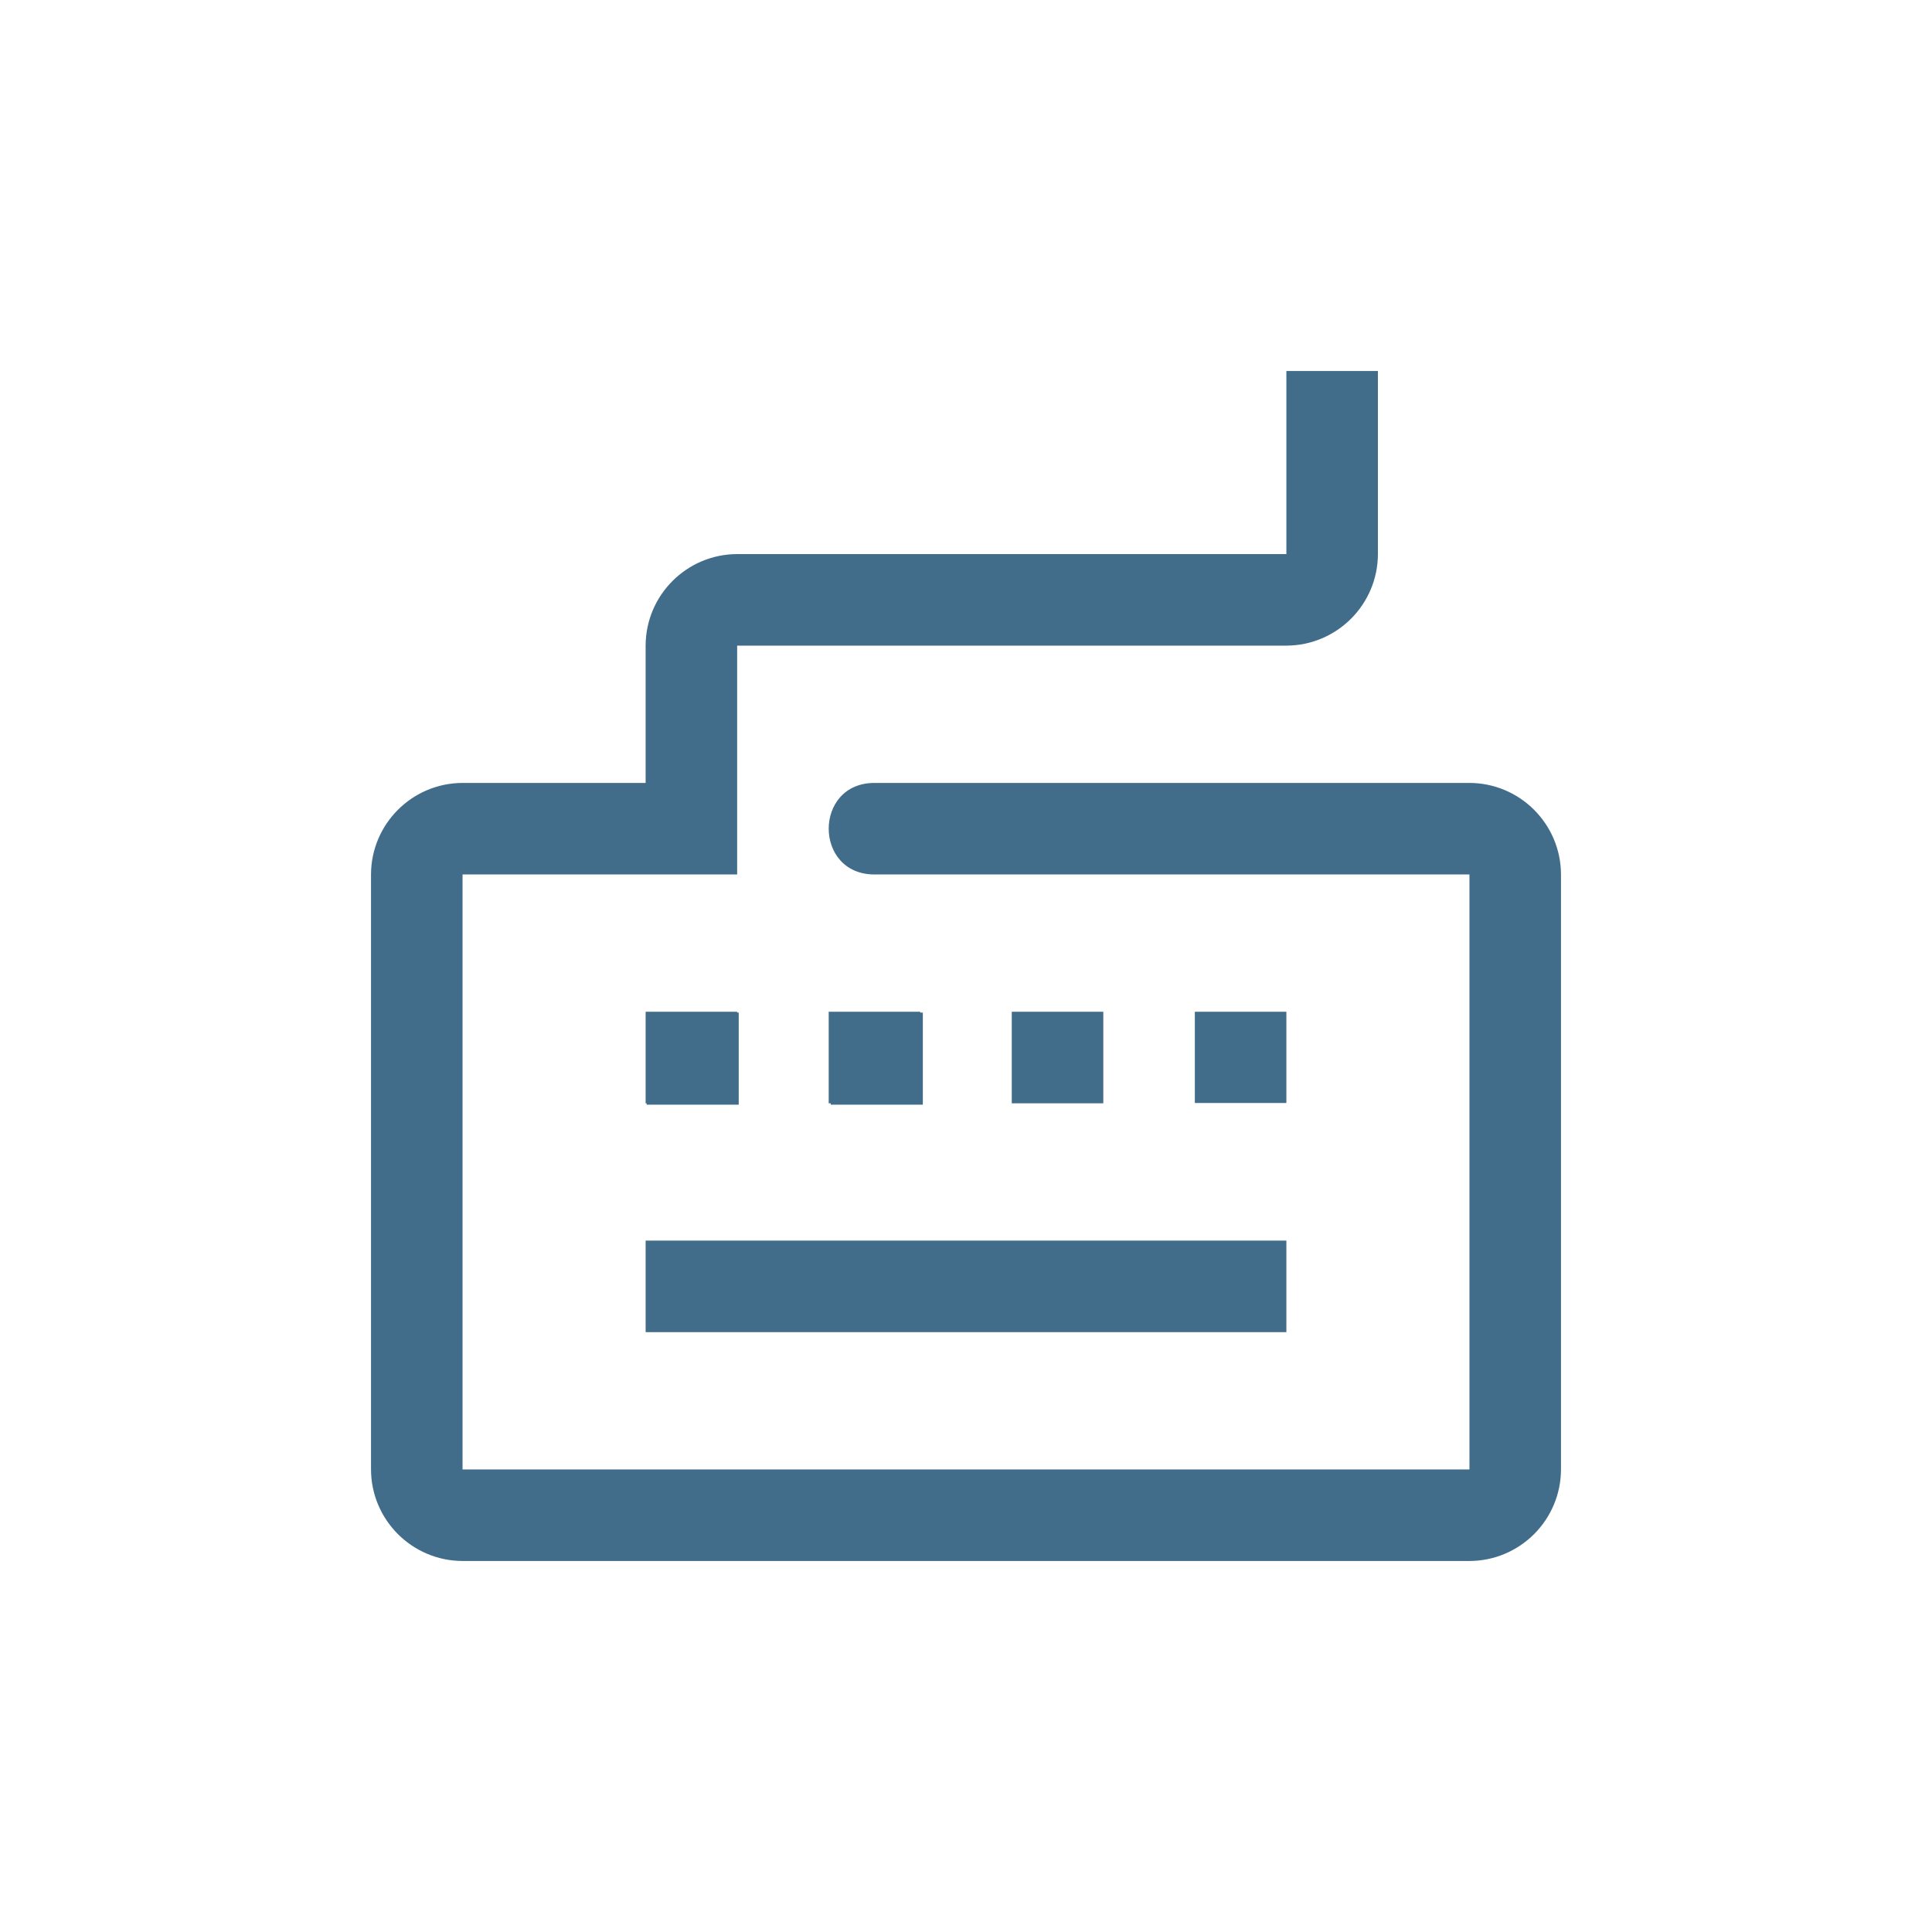
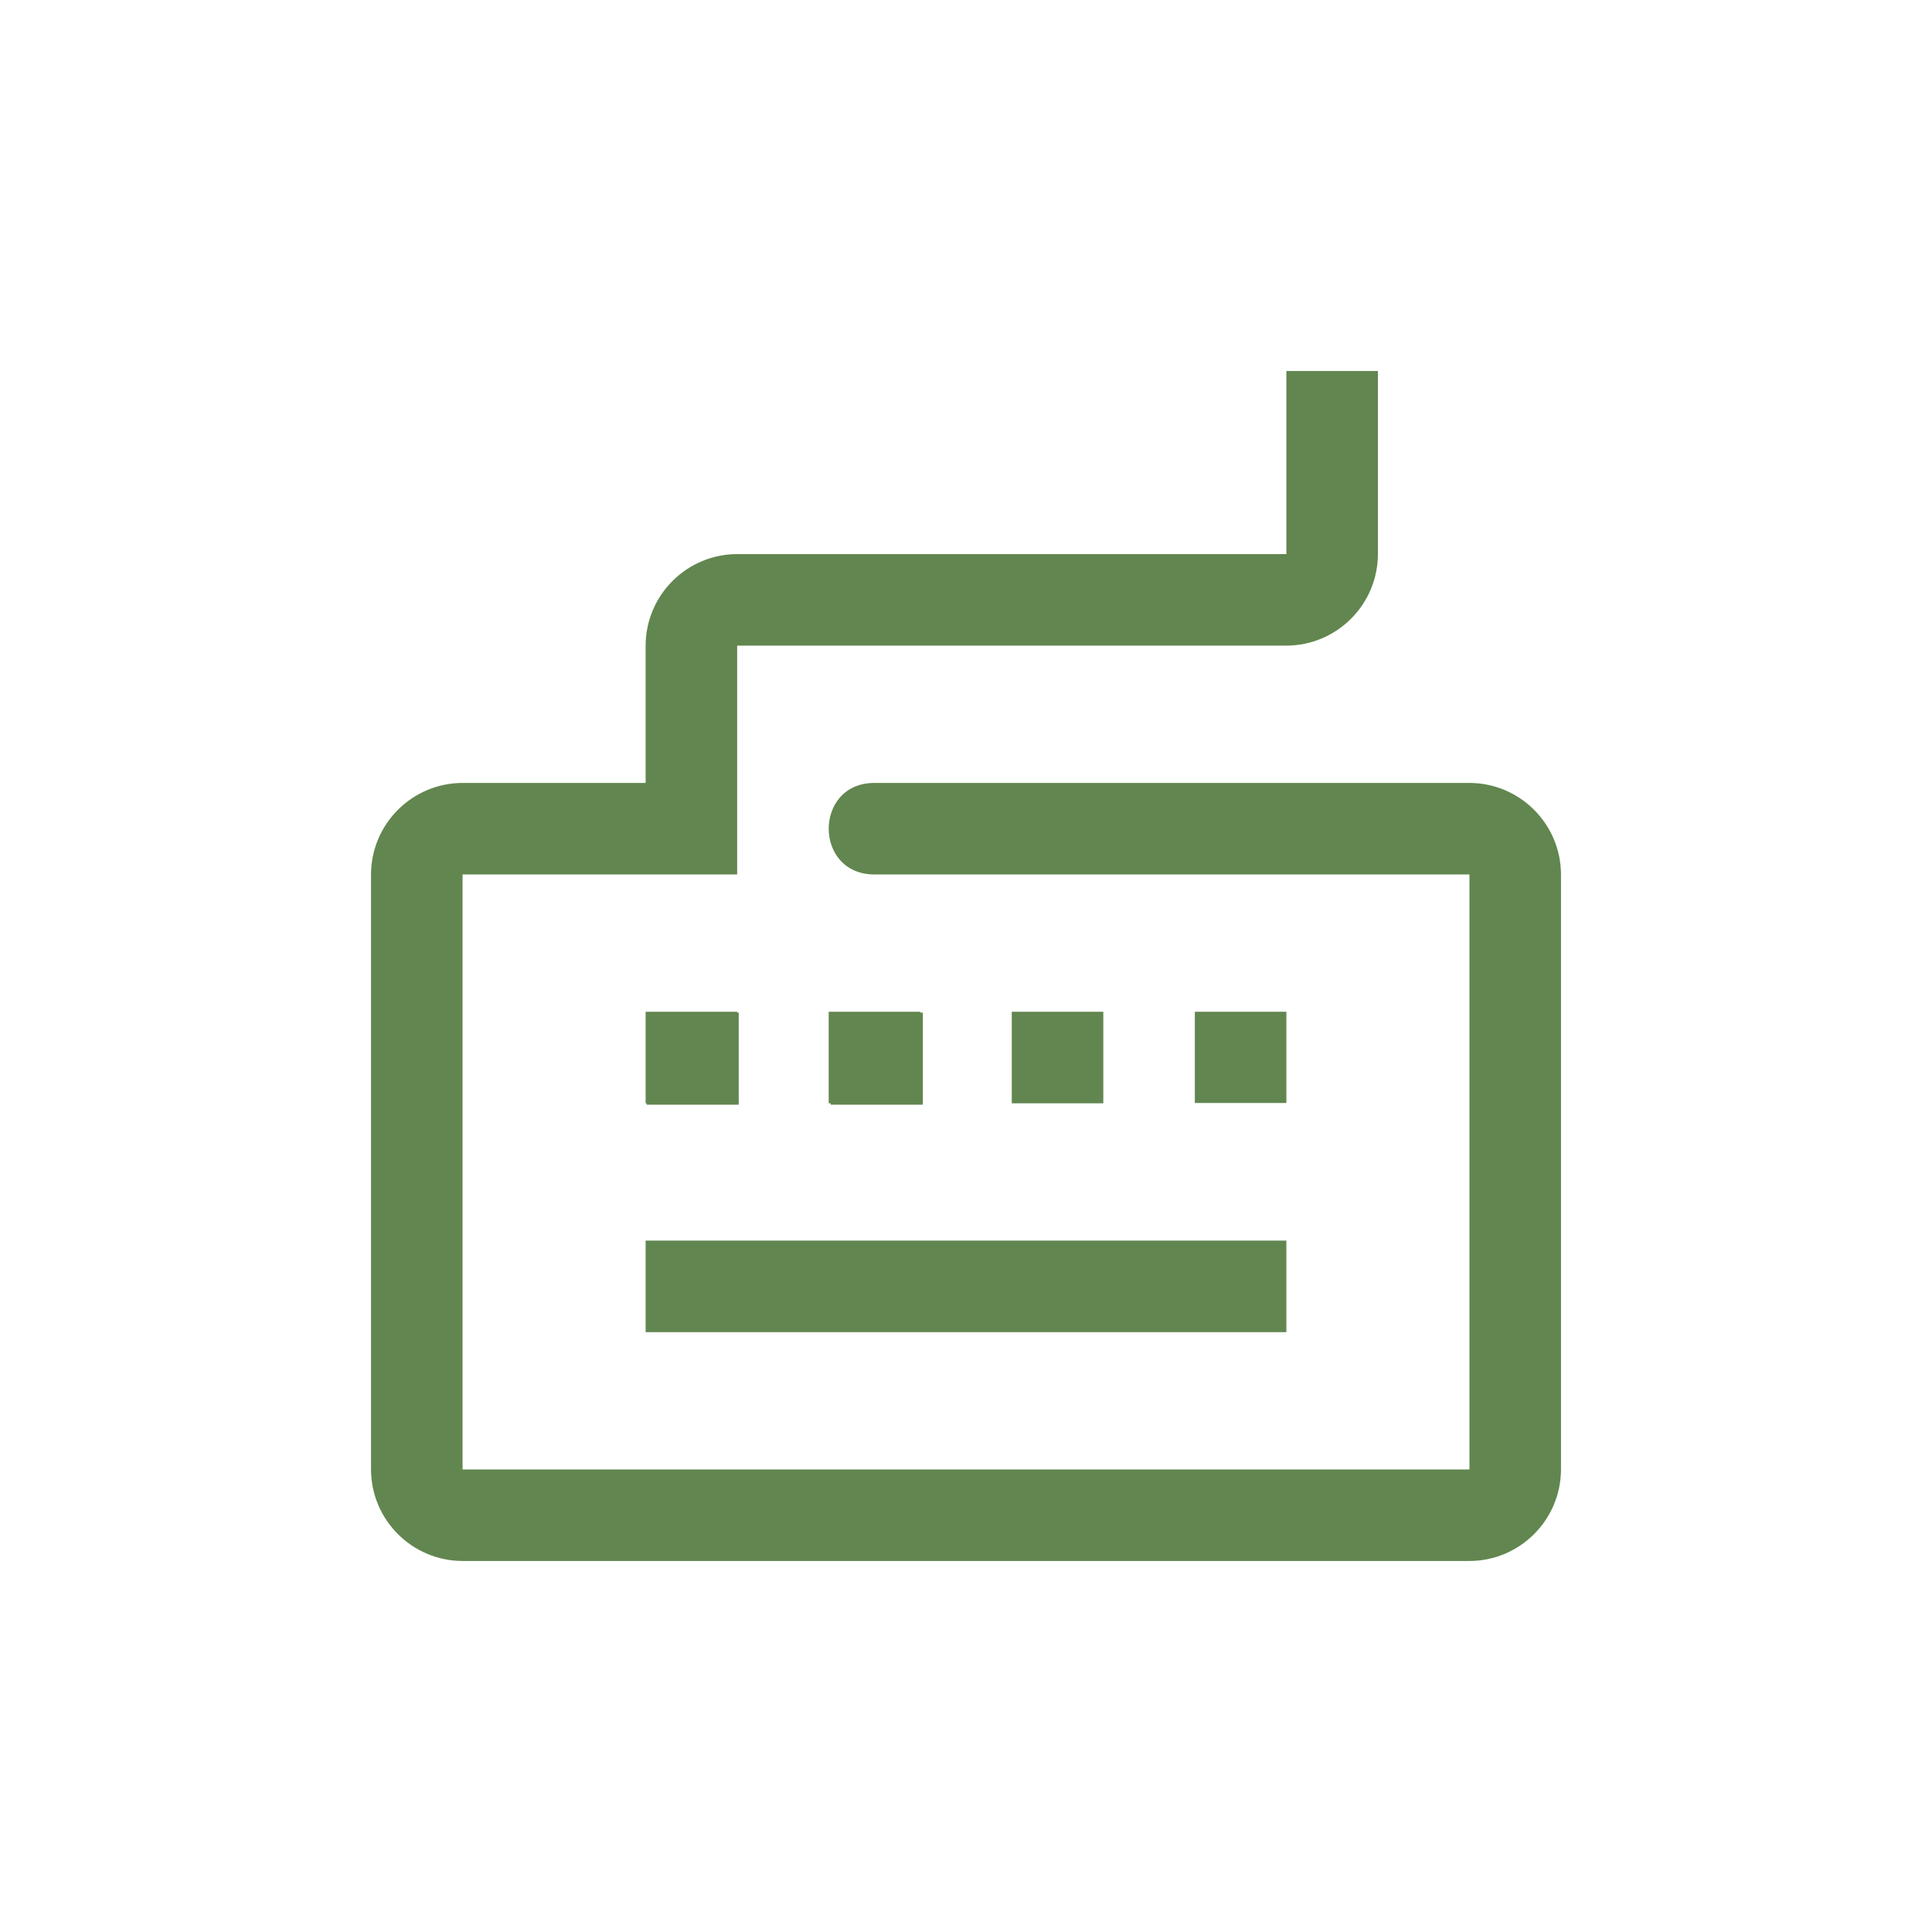
- <svg xmlns="http://www.w3.org/2000/svg" style="color:#416D8B;" fill="currentColor" id="svg3" stroke="currentColor" stroke-width="0" version="1.1" viewBox="-4.8 -4.8 33.60 33.60" xml:space="preserve">
+ <svg xmlns="http://www.w3.org/2000/svg" style="color:#62864F;" fill="currentColor" id="svg3" stroke="currentColor" stroke-width="0" version="1.1" viewBox="-4.8 -4.8 33.60 33.60" xml:space="preserve">
  <defs id="defs3" />
  <g id="SVGRepo_tracerCarrier" stroke="#CCCCCC" stroke-linecap="round" stroke-linejoin="round" stroke-width="0.624" />
  <path id="path1" style="fill:#000000" />
  <g id="g36" style="fill:currentColor" transform="matrix(0.3227027,0,0,0.3227027,0.8399725,0.6549319)">
    <g id="SVGRepo_bgCarrier" stroke-width="0" />
    <g id="SVGRepo_tracerCarrier-2" stroke-linecap="round" stroke-linejoin="round" />
    <g id="SVGRepo_iconCarrier-0">
      <g id="g14">
        <g id="g37" style="fill:currentColor" transform="matrix(2.466575,0,0,2.466575,2.517531,3.09094)">
          <g id="SVGRepo_bgCarrier-9" stroke-width="0" />
          <g id="SVGRepo_tracerCarrier-7" stroke-linecap="round" stroke-linejoin="round" />
          <g id="SVGRepo_iconCarrier">
            <g data-name="Group 715" id="Group_715" transform="translate(-100,-50)">
              <path d="m 112,64 v 2 h -2 v -2 z m 4,0 v 2 h -2 v -2 z m 4,0 v 1.993 h -2 V 64 Z m -14,0 h 2 v 2 h -2 z m 14,7 h -14 v -2 h 14 z m 4,5 h -22 c -1.103,-0.003 -1.997,-0.897 -2,-2 V 61 c 0.003,-1.103 0.897,-1.997 2,-2 h 4 v -3 c 0.003,-1.103 0.897,-1.997 2,-2 h 12 v -4 h 2 v 4 c -0.003,1.103 -0.897,1.997 -2,2 h -12 v 5 h -6 v 13 h 22 V 61 h -13 c -1.333,0 -1.333,-2 0,-2 h 13 c 1.103,0.003 1.997,0.897 2,2 v 13 c -0.003,1.103 -0.897,1.997 -2,2 z" data-name="Path 1500" fill="currentColor" id="Path_1500" />
            </g>
          </g>
          <path d="m 12.057,14.018 v 2.012 h -2.012 v -2.012 z m -6.035,0 h 2.012 v 2.012 H 6.022 Z" id="path1-3" style="fill:currentColor;stroke-width:0" />
        </g>
      </g>
    </g>
  </g>
</svg>
